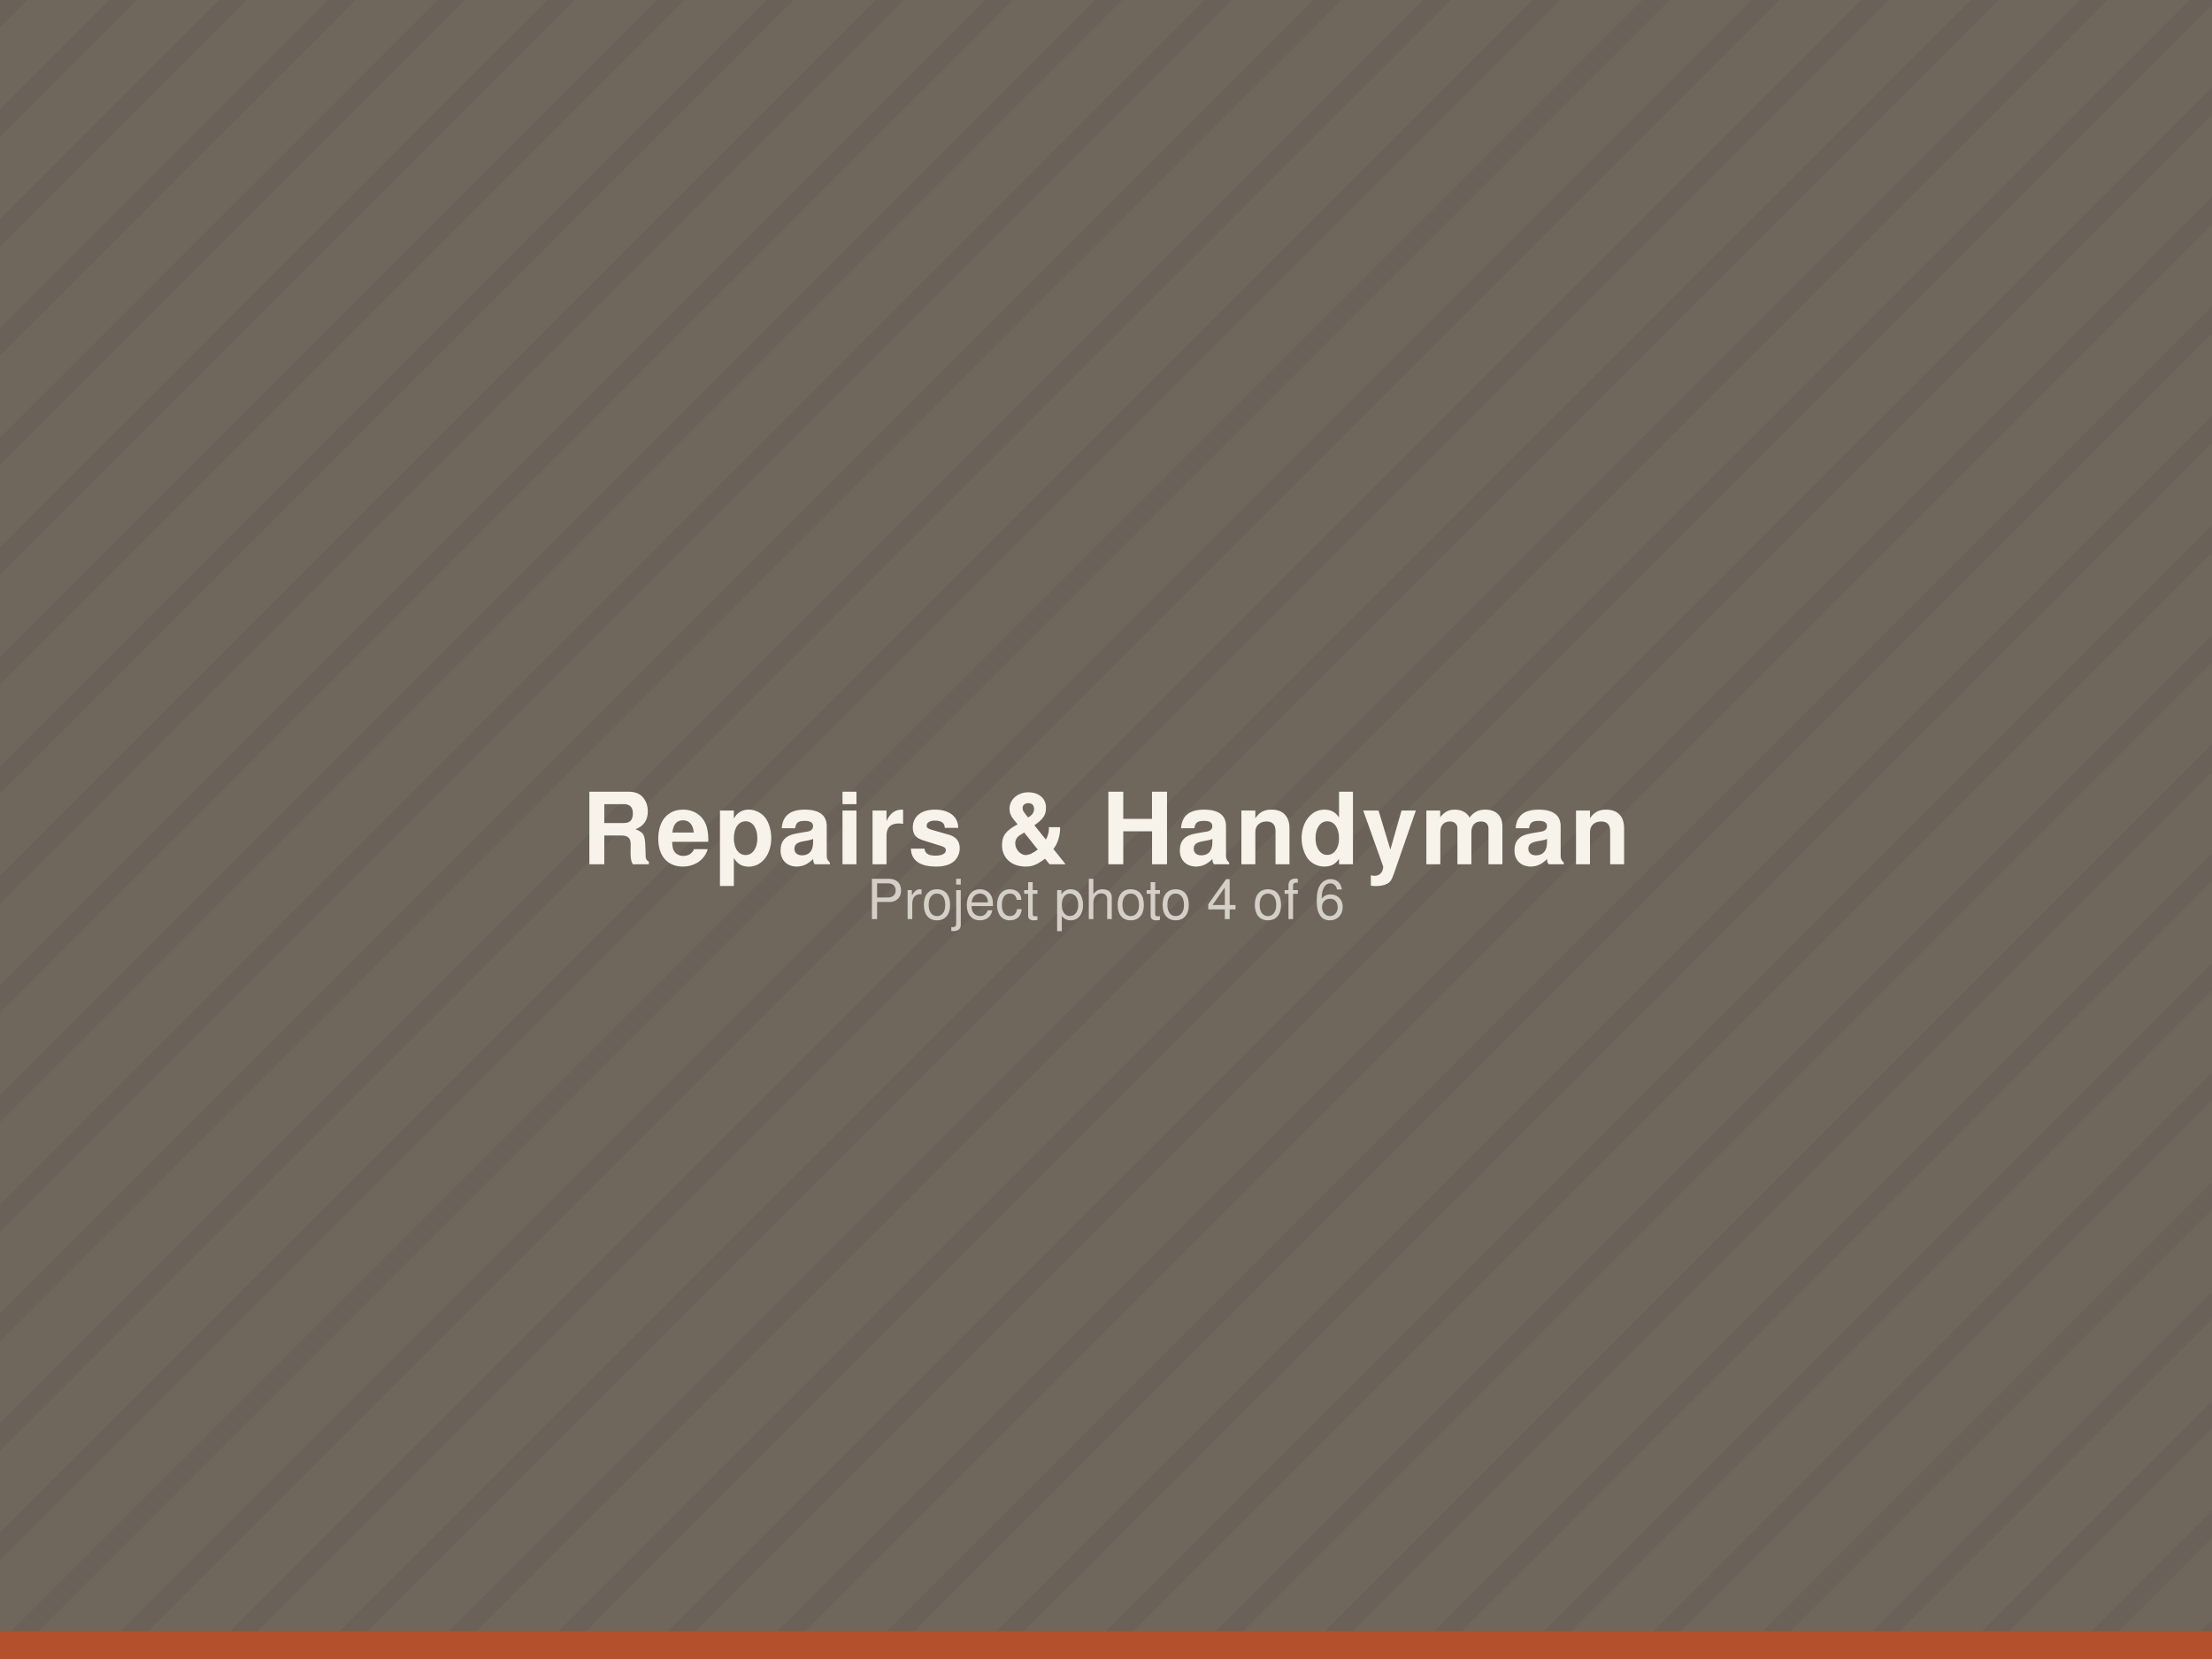
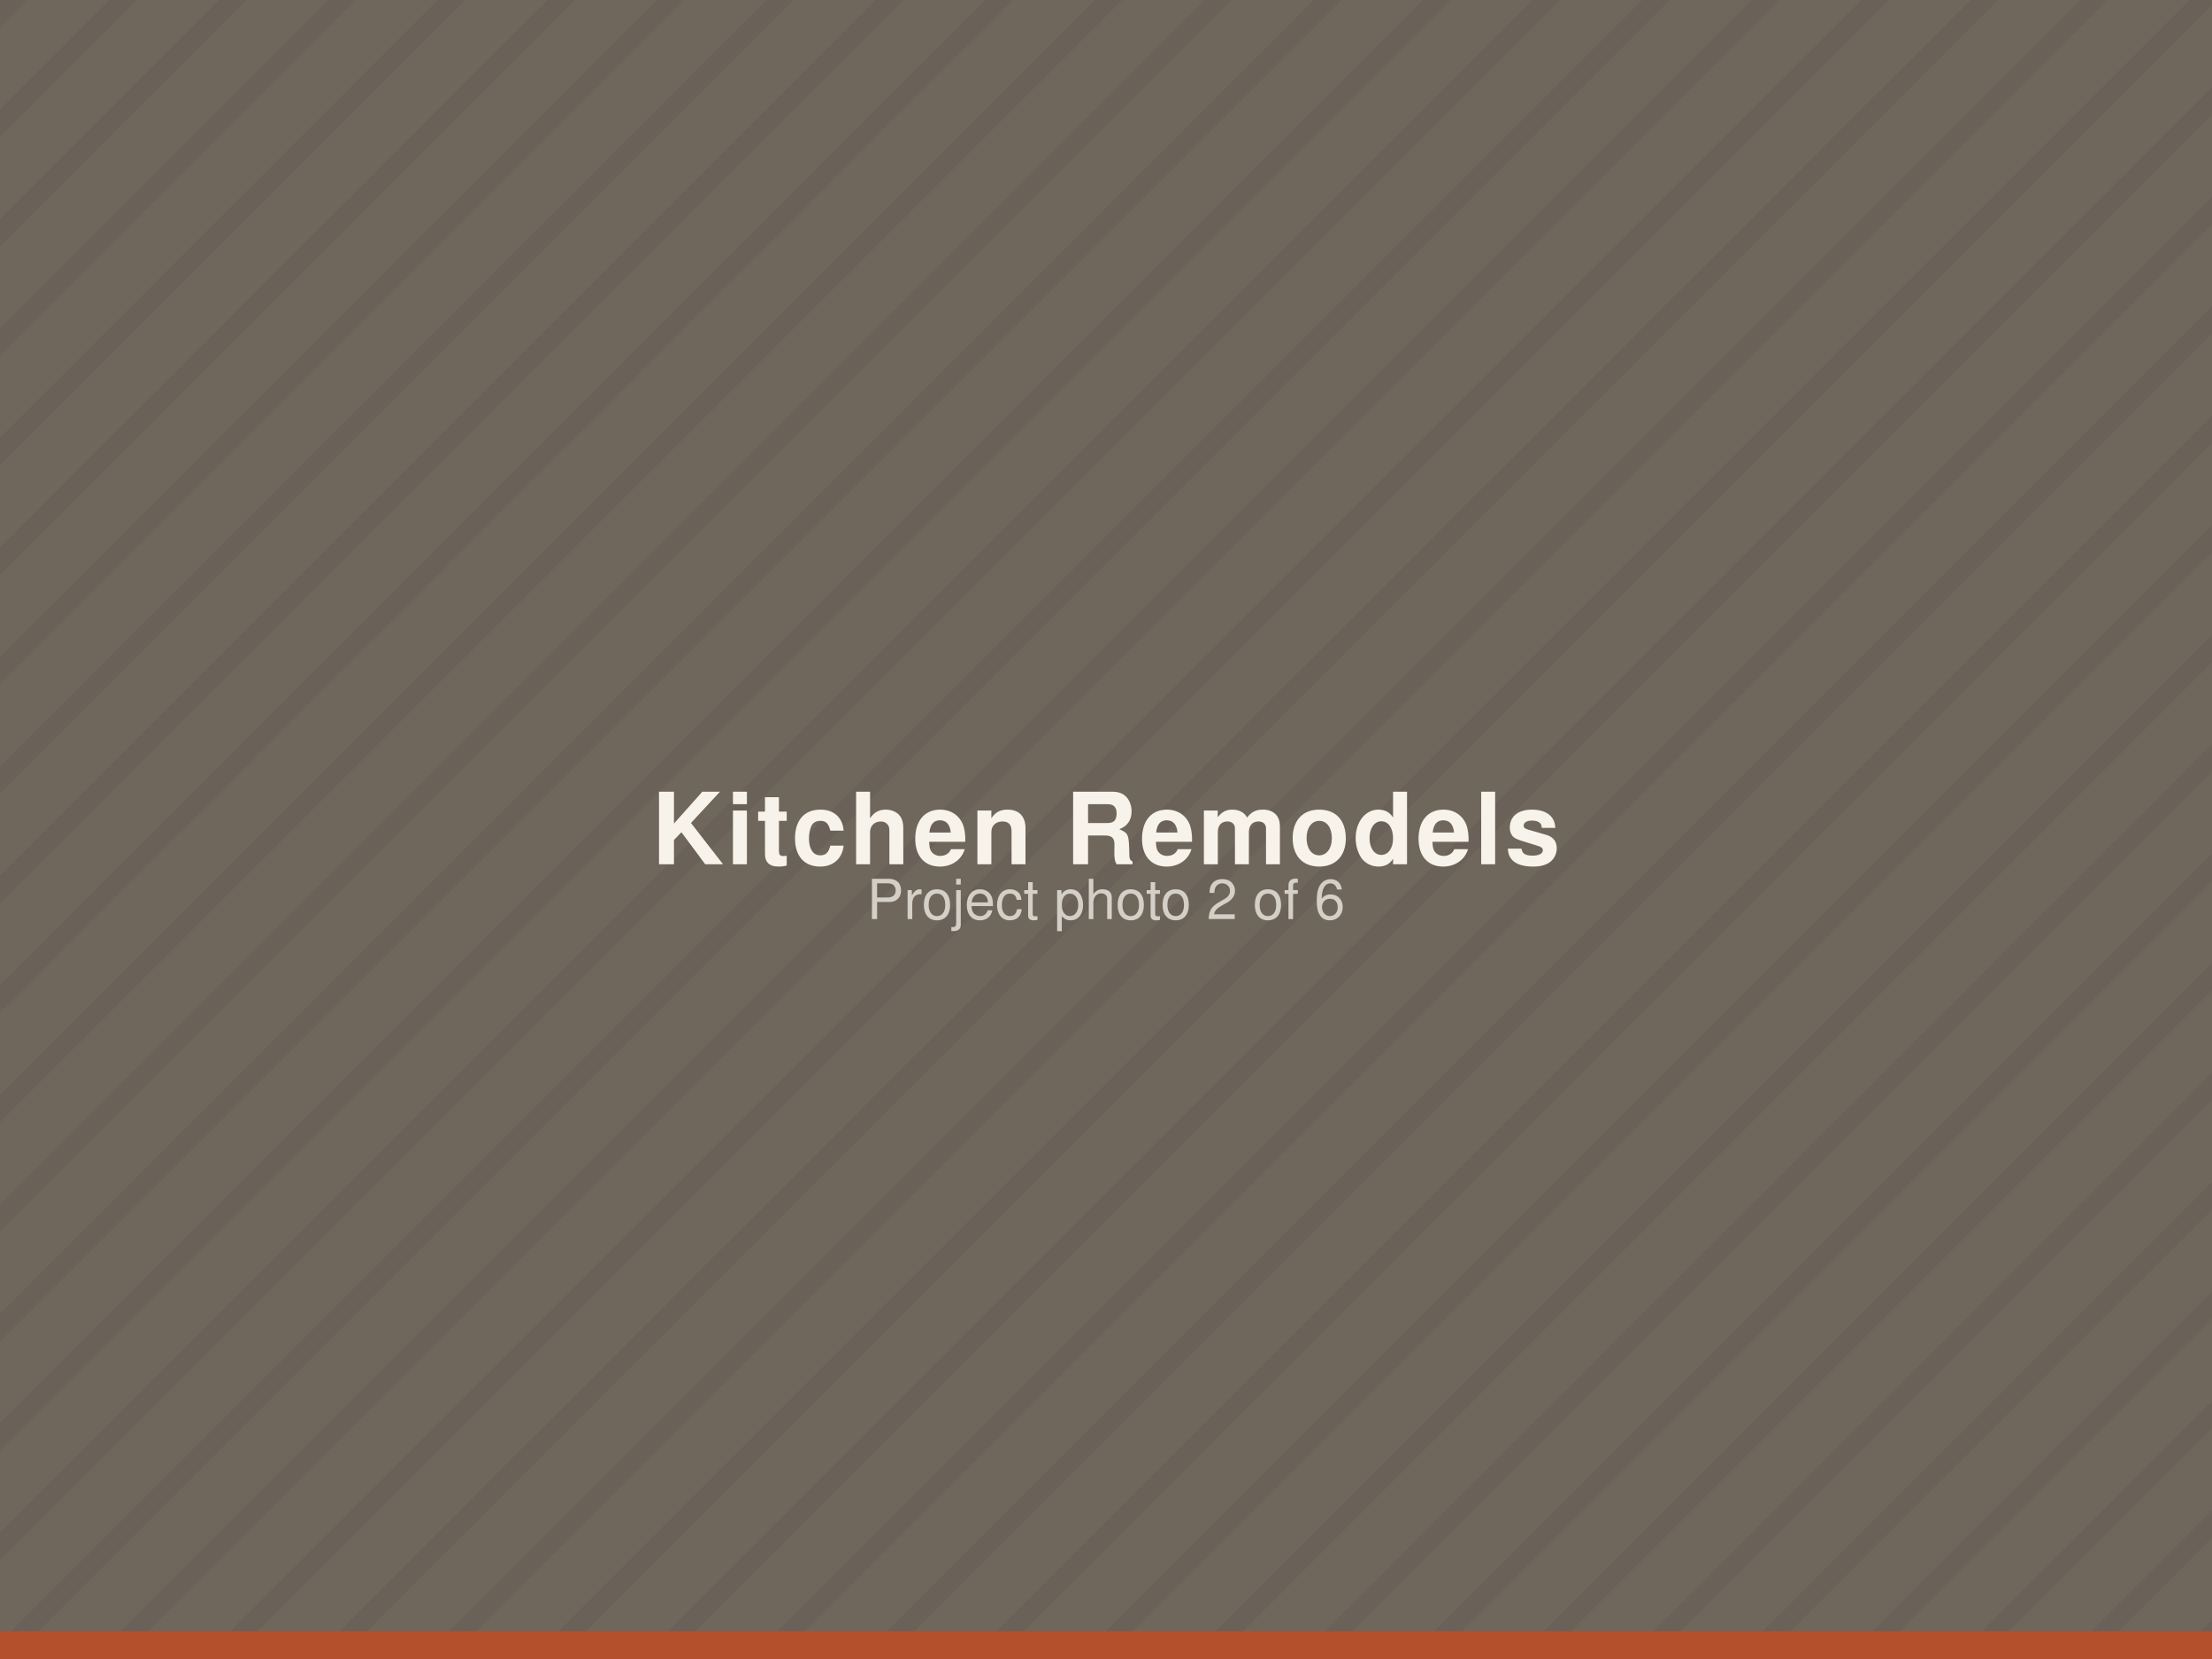
- <svg xmlns="http://www.w3.org/2000/svg" width="800" height="600" viewBox="0 0 800 600" role="img" aria-label="Repairs &amp; Handyman">
+ <svg xmlns="http://www.w3.org/2000/svg" width="800" height="600" viewBox="0 0 800 600" role="img" aria-label="Kitchen Remodels">
  <rect width="100%" height="100%" fill="#6f665c" />
  <rect width="100%" height="100%" fill="url(#diag)" />
  <defs>
    <pattern id="diag" width="28" height="28" patternTransform="rotate(45)" patternUnits="userSpaceOnUse">
      <line x1="0" y1="0" x2="0" y2="28" stroke="#000000" stroke-opacity="0.05" stroke-width="14" />
    </pattern>
  </defs>
-   <text x="50%" y="50%" font-family="Helvetica, Arial, sans-serif" font-size="36" font-weight="700" fill="#f7f3ea" text-anchor="middle" dominant-baseline="middle" letter-spacing="1">Repairs &amp; Handyman</text>
-   <text x="50%" y="332.4" font-family="Helvetica, Arial, sans-serif" font-size="20" fill="#f7f3ea" fill-opacity="0.75" text-anchor="middle">Project photo 4 of 6</text>
+   <text x="50%" y="50%" font-family="Helvetica, Arial, sans-serif" font-size="36" font-weight="700" fill="#f7f3ea" text-anchor="middle" dominant-baseline="middle" letter-spacing="1">Kitchen Remodels</text>
+   <text x="50%" y="332.4" font-family="Helvetica, Arial, sans-serif" font-size="20" fill="#f7f3ea" fill-opacity="0.75" text-anchor="middle">Project photo 2 of 6</text>
  <rect x="0" y="590" width="800" height="10" fill="#b5502d" />
</svg>
